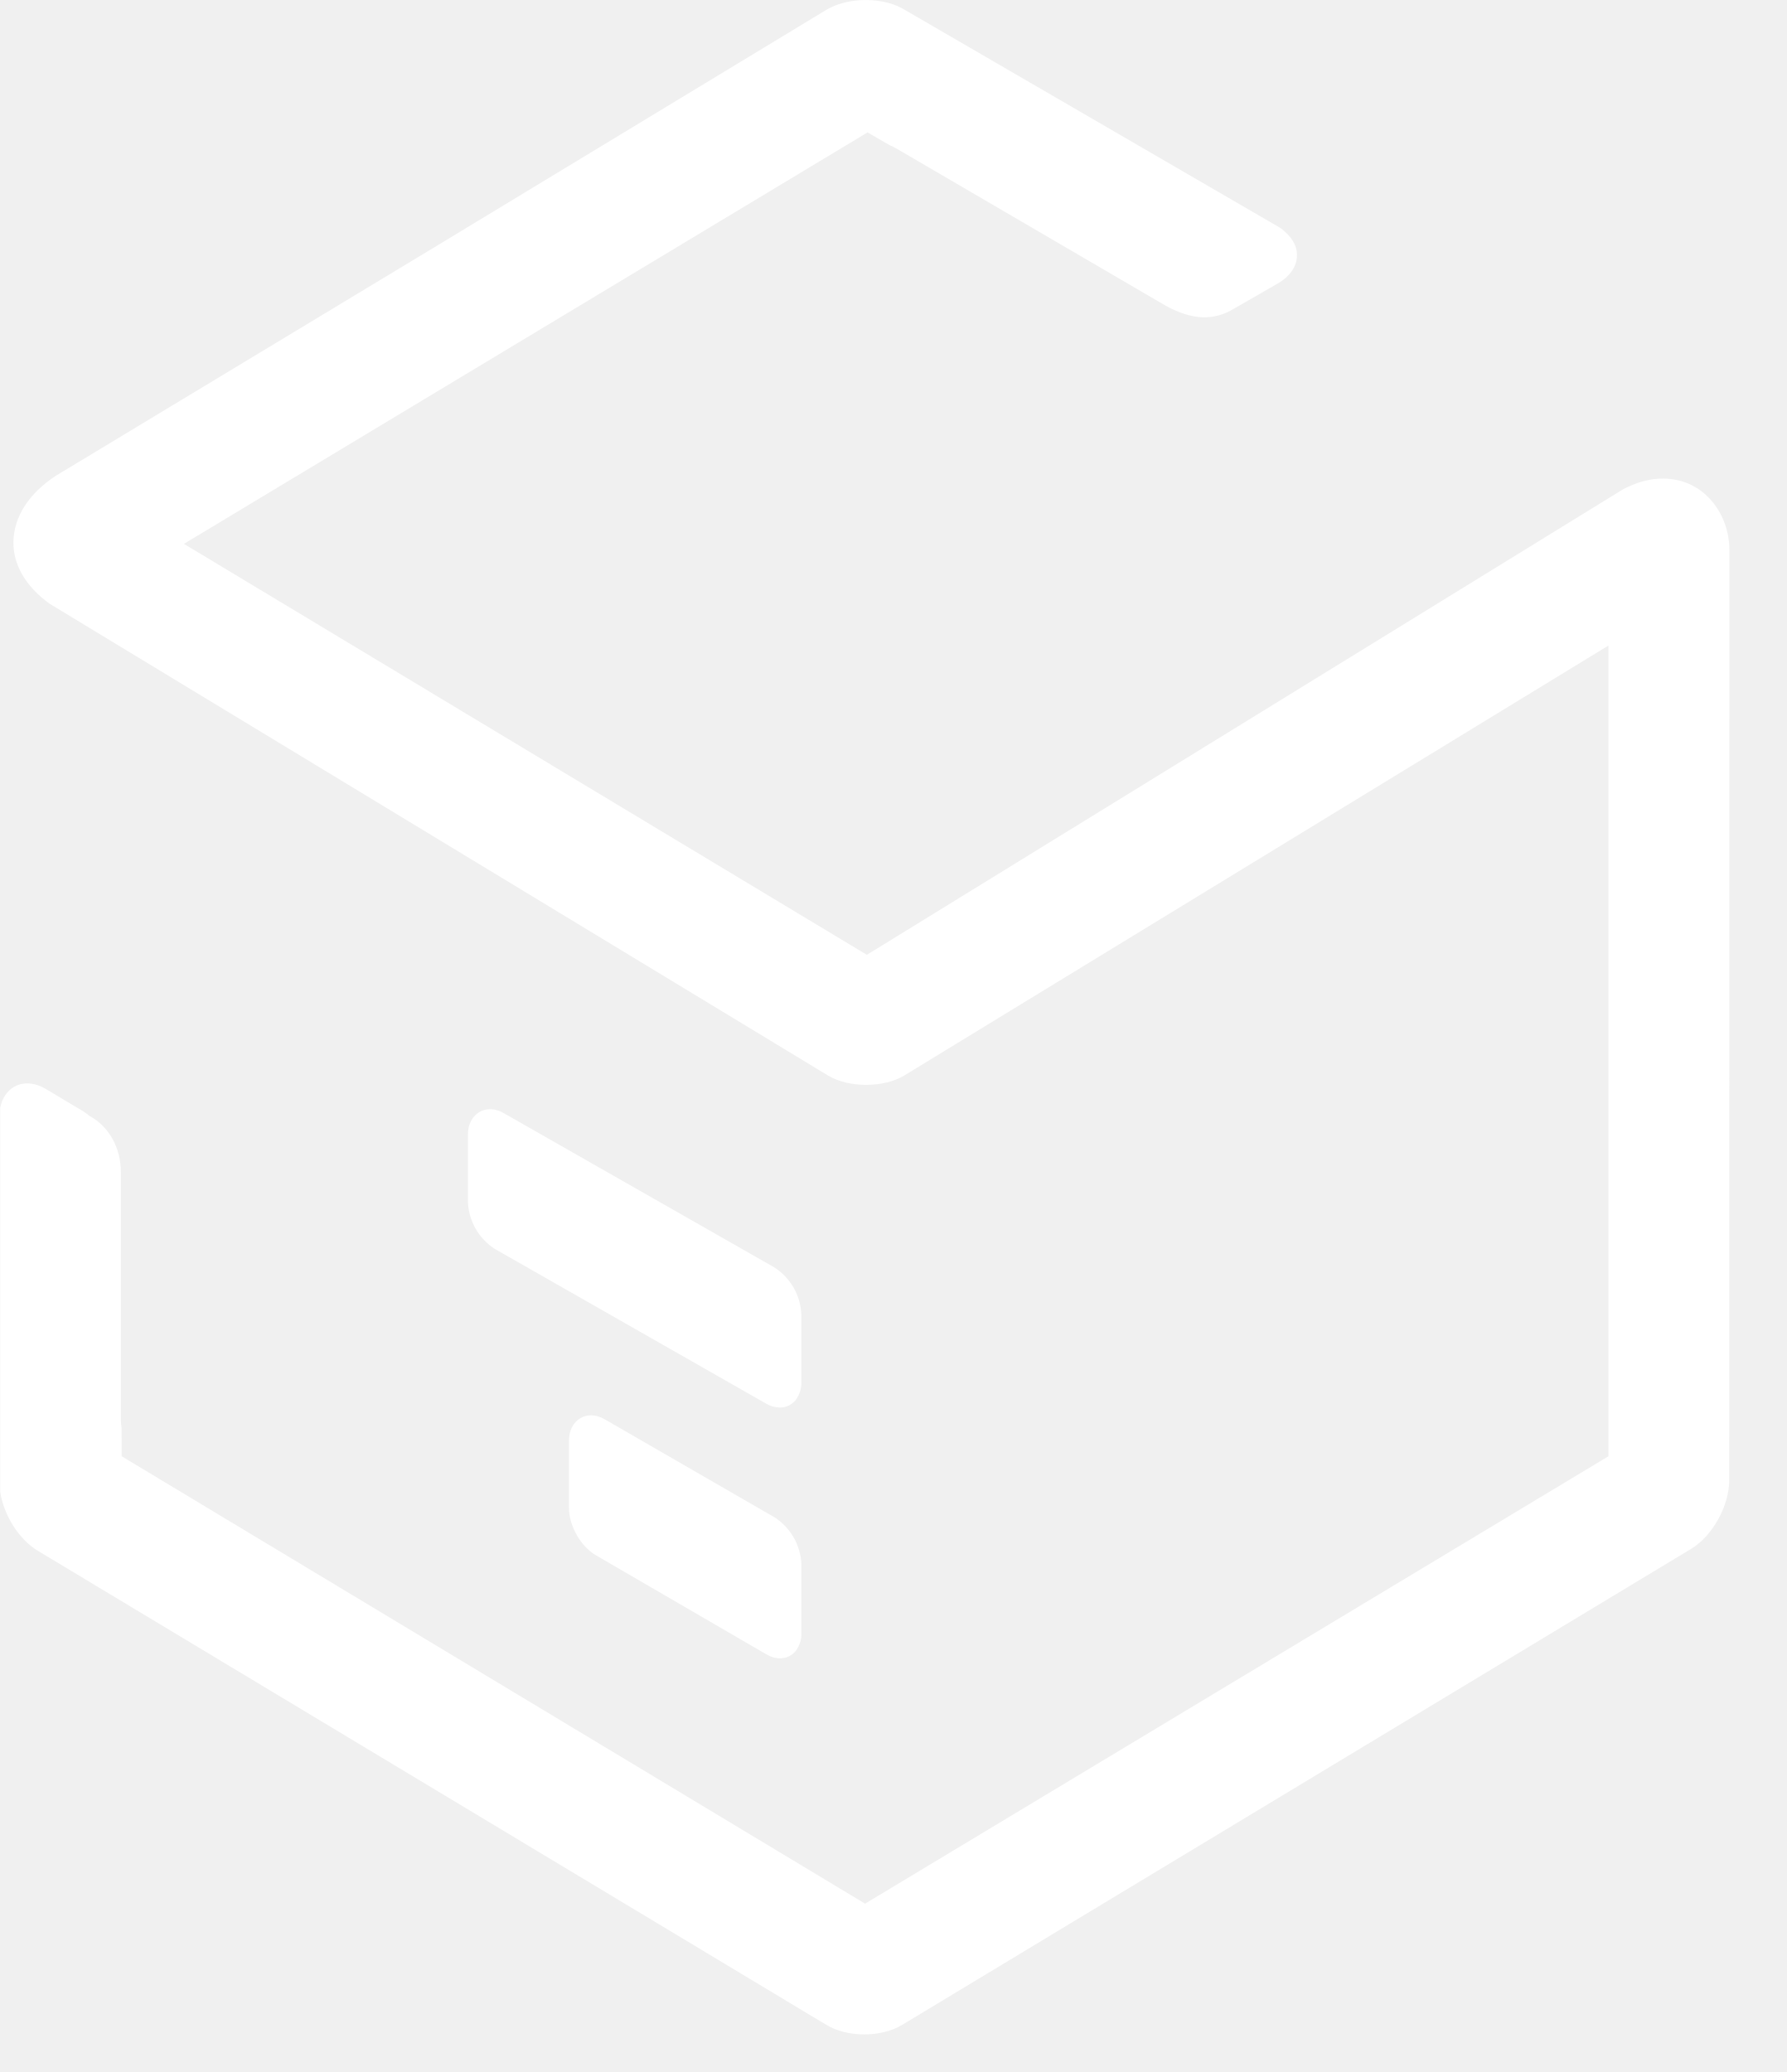
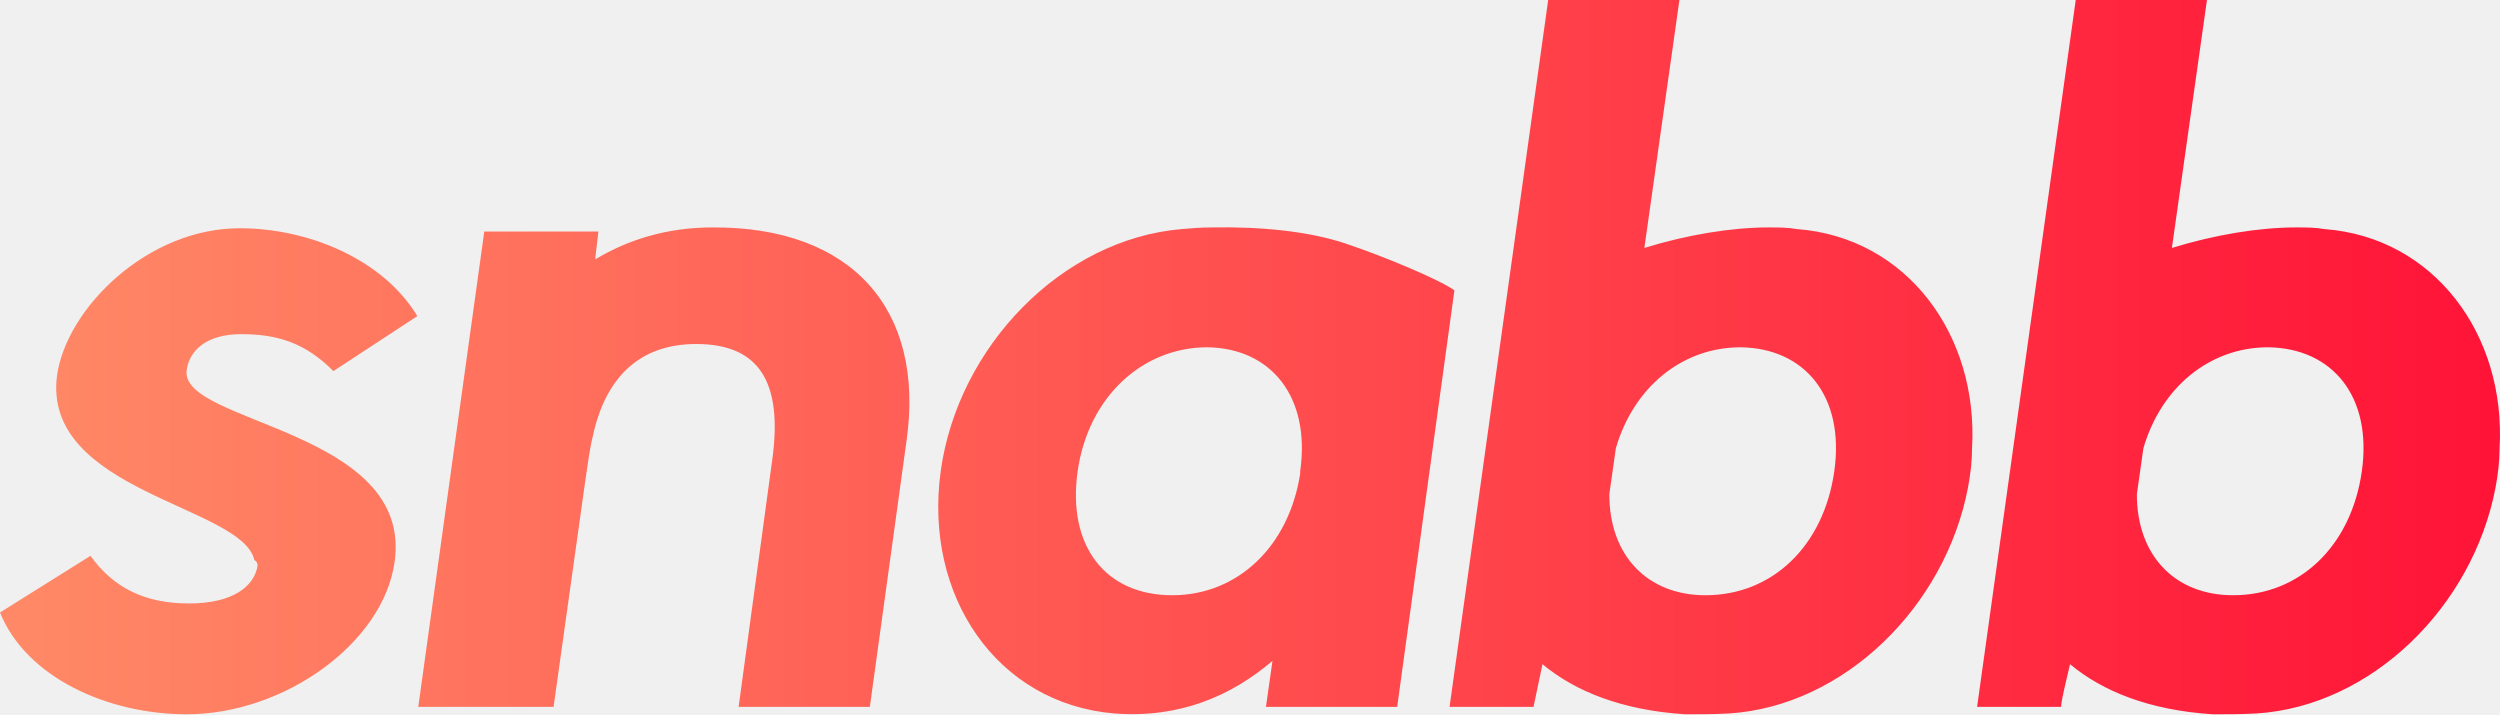
- <svg xmlns="http://www.w3.org/2000/svg" width="25" height="29" viewBox="0 0 25 29">
-   <g fill="#FFF" fill-rule="evenodd">
-     <path d="M22.706 6.854l-10.574 6.51-9.558-5.752 9.568-5.759.312.181a.54.54 0 0 1 .087.042l3.772 2.202c.377.206.671.214.958.042l.625-.36c.153-.092.244-.22.255-.362.01-.124-.044-.244-.164-.351a.432.432 0 0 0-.096-.073L14.34 1.112l-1.7-.987c-.237-.138-.616-.164-.903-.065a.889.889 0 0 0-.167.075L5.972 3.526.78 6.66c-.374.245-.584.57-.592.917-.008.322.17.63.505.872l10.897 6.605c.288.174.78.173 1.067-.002l9.854-6.017v11.347l-10.404 6.262-10.404-6.262-.002-.403a.647.647 0 0 1-.009-.102V16.41c0-.345-.165-.641-.437-.79a.844.844 0 0 0-.096-.069l-.51-.305a.653.653 0 0 0-.115-.055c-.252-.09-.479.046-.531.313v5.378c.05.328.265.664.52.819l11.04 6.638c.144.087.333.135.532.135.201 0 .39-.048.535-.136l11.038-6.66c.299-.18.533-.602.533-.96l.002-13.025c0-.49-.348-.995-.93-.995-.182 0-.37.05-.567.155z" />
-     <path d="M10.84 21.237l-2.38-1.374c-.25-.143-.497.013-.497.3v.943c0 .248.163.537.374.66l2.383 1.385c.066.04.132.059.197.059.09 0 .168-.038.223-.108a.397.397 0 0 0 .076-.248v-.959a.825.825 0 0 0-.375-.658m.374-2.839a.823.823 0 0 0-.376-.658l-3.792-2.162c-.25-.143-.498.014-.498.3v.945a.82.82 0 0 0 .376.657l3.793 2.163a.395.395 0 0 0 .196.057.28.28 0 0 0 .224-.108.398.398 0 0 0 .077-.25v-.944" />
+ <svg xmlns="http://www.w3.org/2000/svg" width="392px" height="112px" viewBox="0 0 392 112" version="1.1">
+   <defs>
+     <linearGradient x1="0%" y1="58.789%" x2="100%" y2="58.789%" id="linearGradient-1">
+       <stop stop-color="#FF8A67" offset="0%" />
+       <stop stop-color="#FF1337" offset="100%" />
+     </linearGradient>
+   </defs>
+   <g id="Final-Logo" stroke="none" stroke-width="1" fill="none" fill-rule="evenodd">
+     <g id="logo-with-right-gradient-copy-3" transform="translate(-204, -244)" fill="url(#linearGradient-1)">
+       <g id="logo" transform="translate(204, 244)">
+         <path d="M14.187,87.154 L0,96.037 C4.09,106.207 16.871,112 29.269,112 C44.606,112 60.072,100.8 61.861,88.184 C64.929,67.329 28.119,66.428 29.269,58.06 C29.652,55.099 32.209,52.395 37.832,52.395 C43.584,52.395 47.93,53.811 52.275,58.189 L65.44,49.563 C60.072,40.68 48.441,35.789 37.577,35.789 C23.134,35.789 10.481,48.276 8.947,58.832 C6.518,77.113 37.96,79.301 39.877,87.798 C40.261,88.055 40.389,88.313 40.389,88.699 C39.877,91.917 36.554,94.621 29.652,94.621 C22.878,94.621 17.894,92.303 14.187,87.154 Z M86.8,110.841 L91.785,75.31 C92.169,72.864 92.424,70.547 92.935,68.487 C94.98,58.832 100.604,53.94 109.168,53.94 C119.009,53.94 122.843,59.862 121.054,72.349 L115.814,110.841 L136.392,110.841 L142.143,69.131 C145.083,48.533 133.58,35.531 111.724,35.66 C104.566,35.66 98.431,37.591 93.319,40.68 L93.83,36.303 L75.936,36.303 L65.584,110.841 L86.8,110.841 Z M168.976,73.894 C170.637,62.179 179.201,54.455 189.298,54.455 C199.267,54.584 205.53,62.179 203.868,73.894 L203.868,74.28 C202.079,85.738 194.027,93.333 183.802,93.333 C173.321,93.333 167.314,85.609 168.976,73.894 Z M228.053,45.52 C225.614,43.798 217.081,40.23 211.09,38.218 C205.099,36.207 197.606,35.531 190.065,35.66 C188.275,35.66 186.742,35.789 185.336,35.917 C166.547,37.462 150.187,54.326 147.503,73.894 C144.819,93.462 156.322,110.326 174.727,111.871 C184.952,112.644 193.004,109.168 199.523,103.632 L198.5,110.841 L219.078,110.841 L228.053,45.52 Z M287.617,73.894 C285.956,85.609 277.904,93.333 267.423,93.333 C258.348,93.333 252.341,87.154 252.341,77.499 L253.364,70.29 C256.176,60.634 263.844,54.455 272.919,54.455 C283.016,54.584 289.279,62.179 287.617,73.894 Z M242.755,0 L227.29,110.841 L240.455,110.841 C241.861,104.147 240.455,110.841 241.861,104.147 C246.973,108.395 254.258,111.356 264.228,112 C266.401,112 268.701,112 271.13,111.871 C289.151,110.713 305,95.136 308.579,76.469 C308.962,74.409 309.218,72.349 309.218,70.29 C310.24,52.524 298.993,37.205 281.738,35.917 C280.332,35.66 278.798,35.66 277.265,35.66 C271.513,35.66 264.483,36.818 257.837,38.878 L263.333,0 L242.755,0 Z M370.335,73.894 C368.674,85.609 360.622,93.333 350.141,93.333 C341.066,93.333 335.059,87.154 335.059,77.499 L336.082,70.29 C338.894,60.634 346.562,54.455 355.637,54.455 C365.734,54.584 371.997,62.179 370.335,73.894 Z M325.473,0 L310.008,110.841 L323.173,110.841 C323.3,109.811 323.173,110.082 324.579,104.147 C329.691,108.395 336.976,111.356 346.946,112 C349.119,112 351.419,112 353.848,111.871 C371.869,110.713 387.718,95.136 391.297,76.469 C391.68,74.409 391.936,72.349 391.936,70.29 C392.958,52.524 381.711,37.205 364.456,35.917 C363.05,35.66 361.516,35.66 359.983,35.66 C354.231,35.66 347.201,36.818 340.555,38.878 L346.051,0 L325.473,0 Z" id="wordmark" />
+       </g>
+     </g>
  </g>
</svg>
